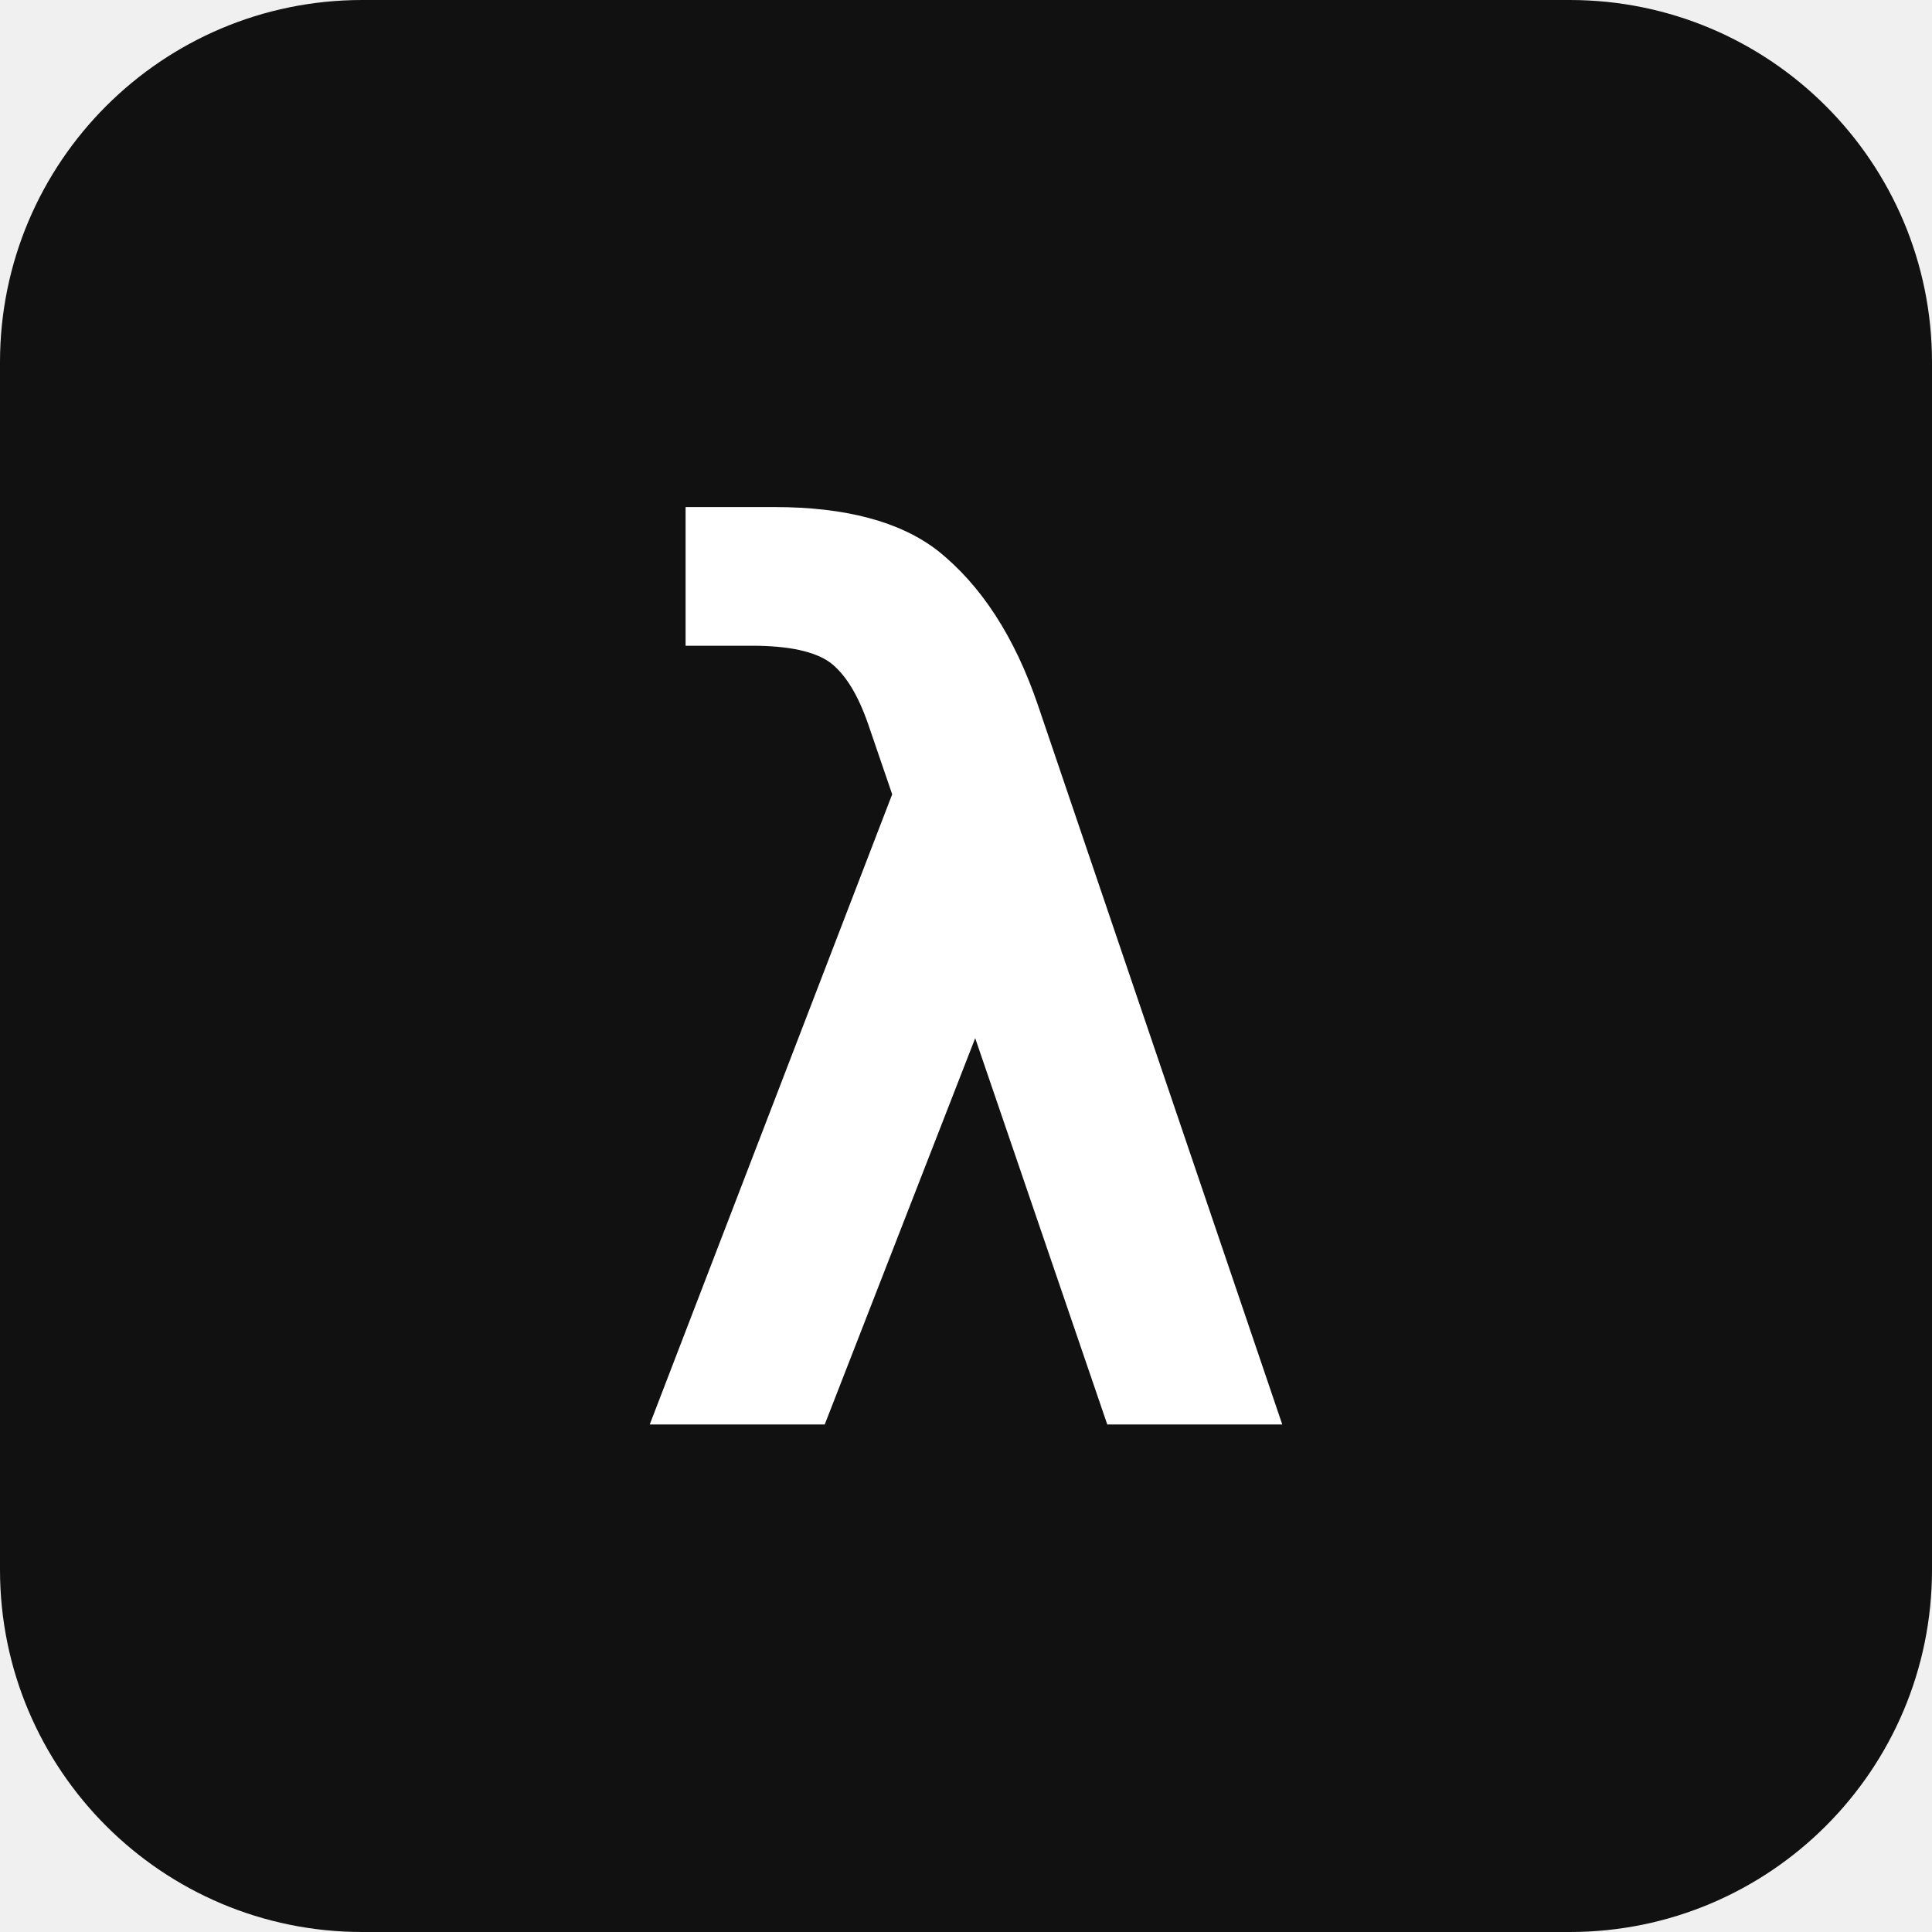
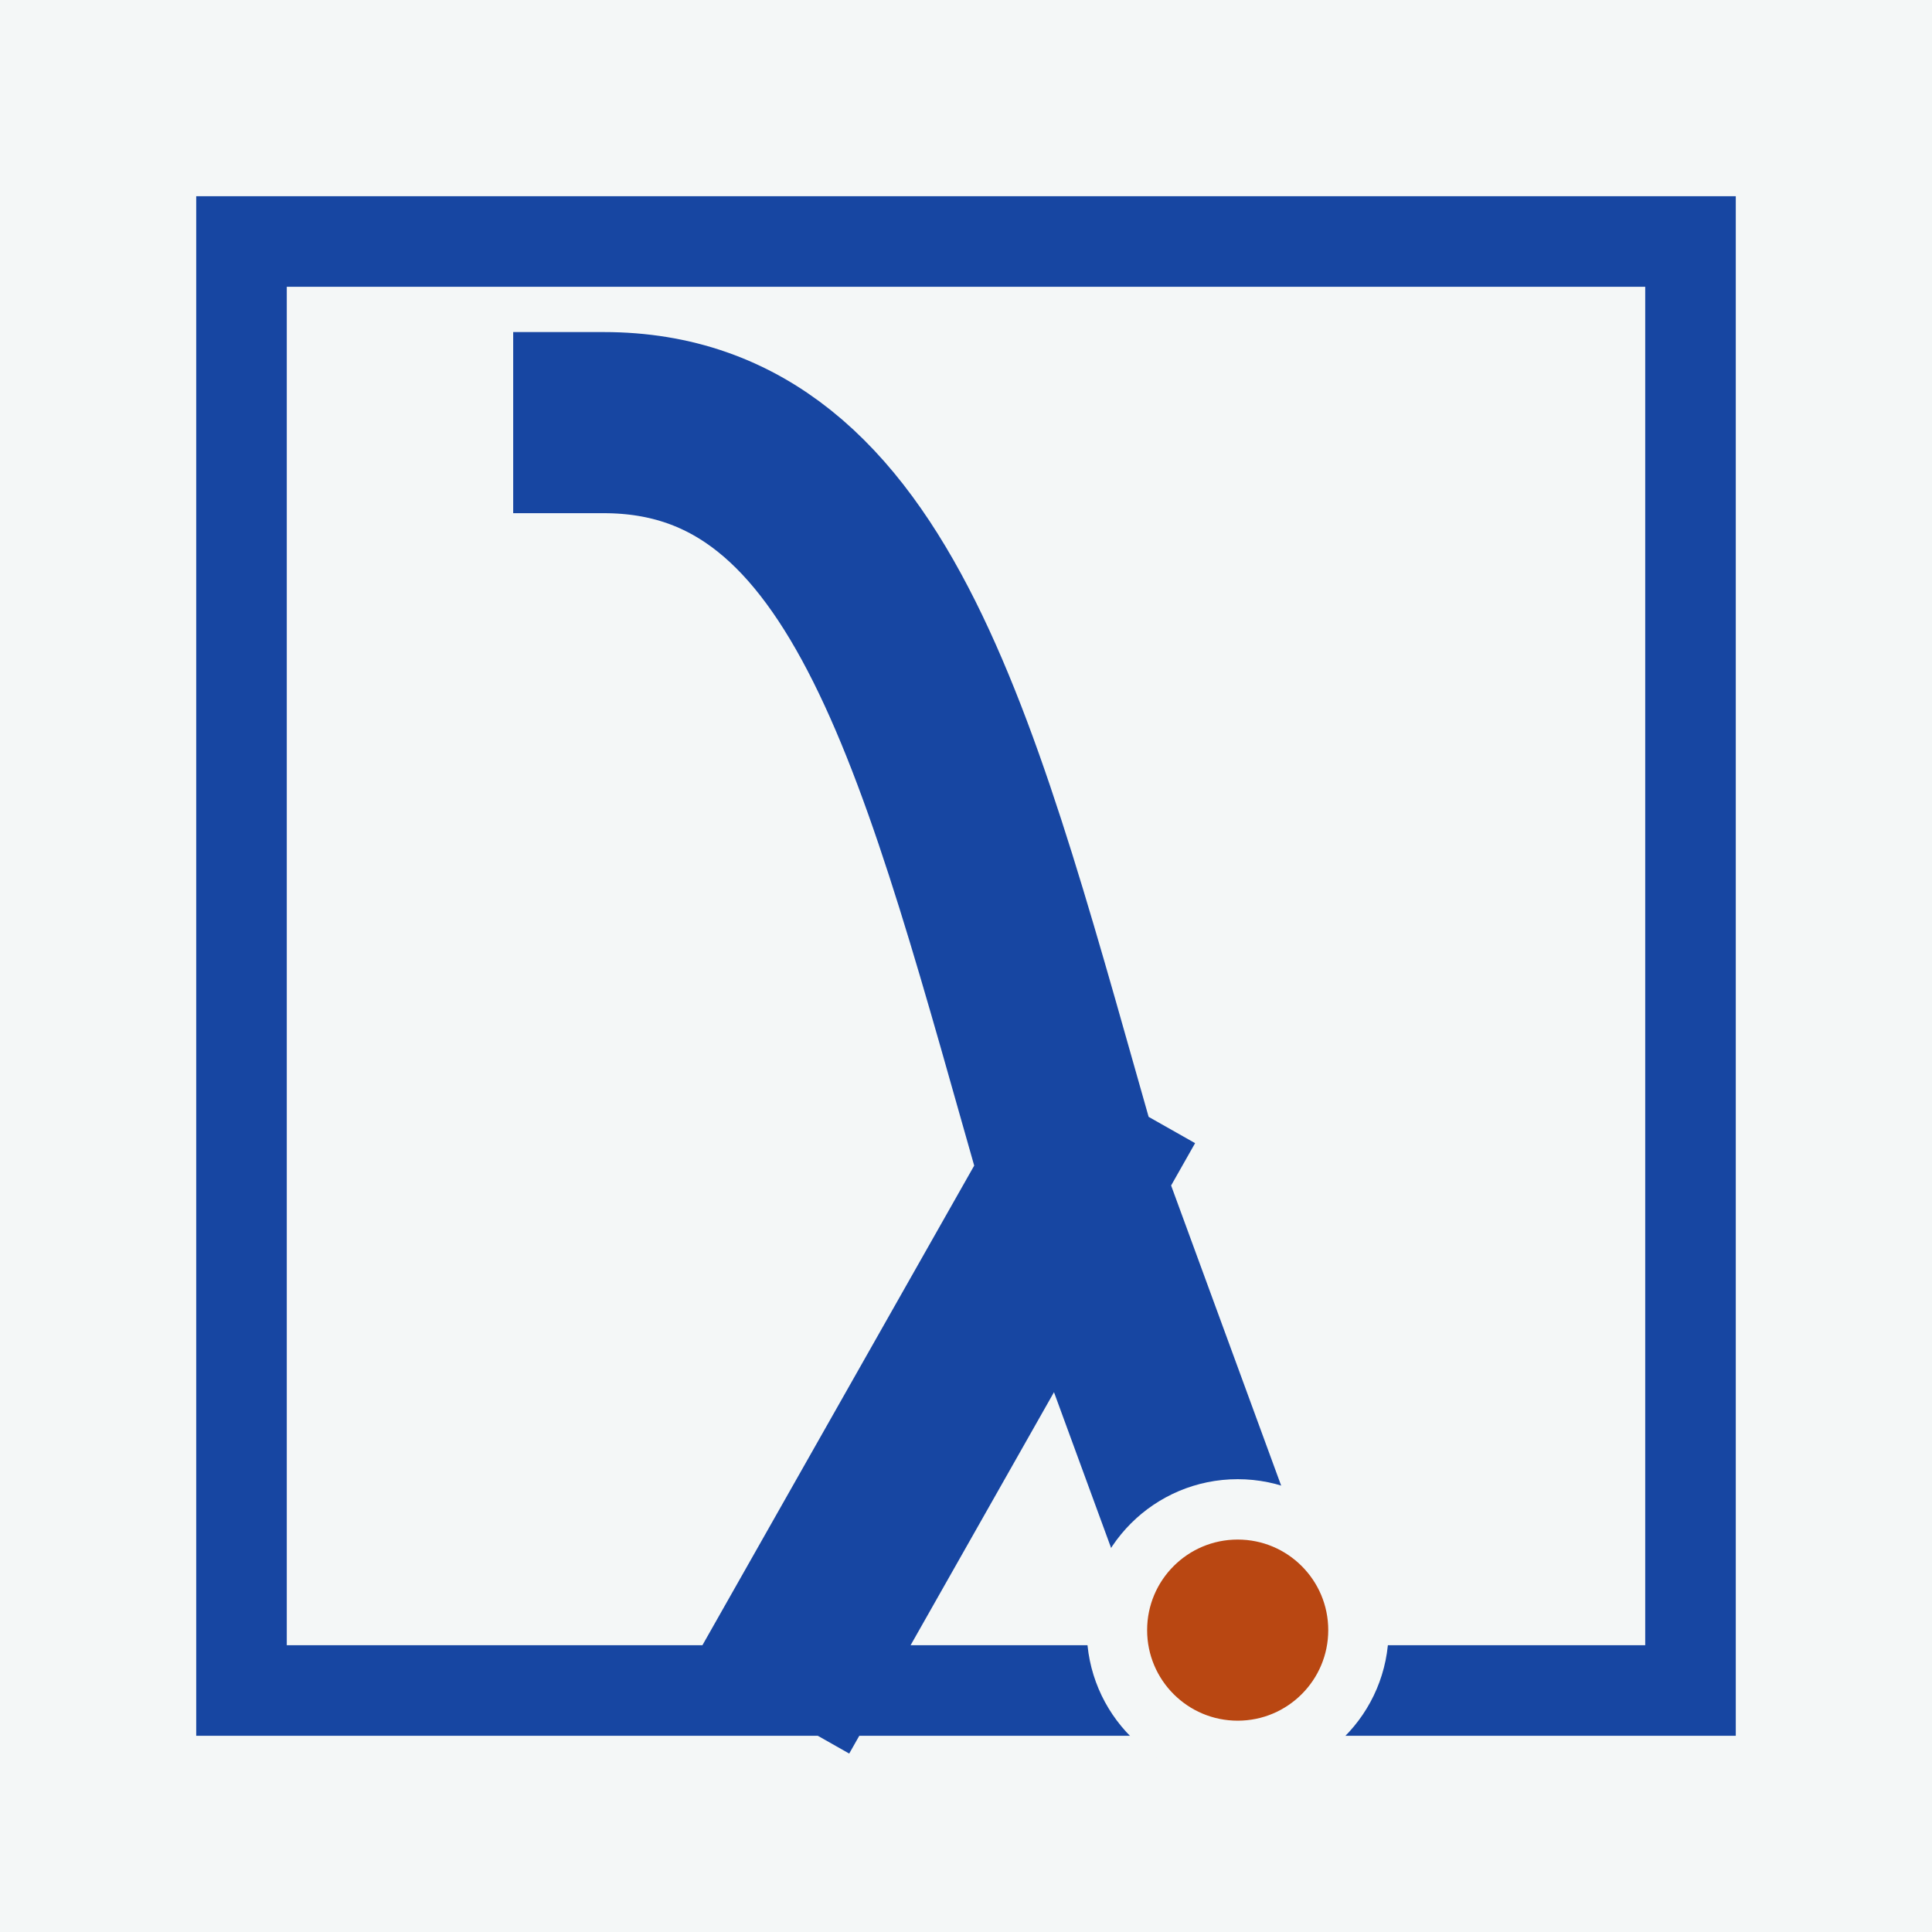
<svg xmlns="http://www.w3.org/2000/svg" viewBox="0 0 64 64">
-   <rect width="64" height="64" rx="12" fill="#111" />
-   <text x="50%" y="56%" text-anchor="middle" dominant-baseline="middle" font-family="ui-monospace, Menlo, monospace" font-size="40" font-weight="700" fill="#fff">λ</text>
+   <rect width="64" height="64" fill="#f4f7f7" />
+   <path d="M8 8h48v48H8z" fill="none" stroke="#1746a2" stroke-width="3" />
+   <path d="M20 14c9 0 11.5 11 15.5 25L41 54M35.5 39 27 54" fill="none" stroke="#1746a2" stroke-linecap="square" stroke-width="6" />
+   <circle cx="41" cy="54" r="4" fill="#b94712" stroke="#f4f7f7" stroke-width="2" />
</svg>
